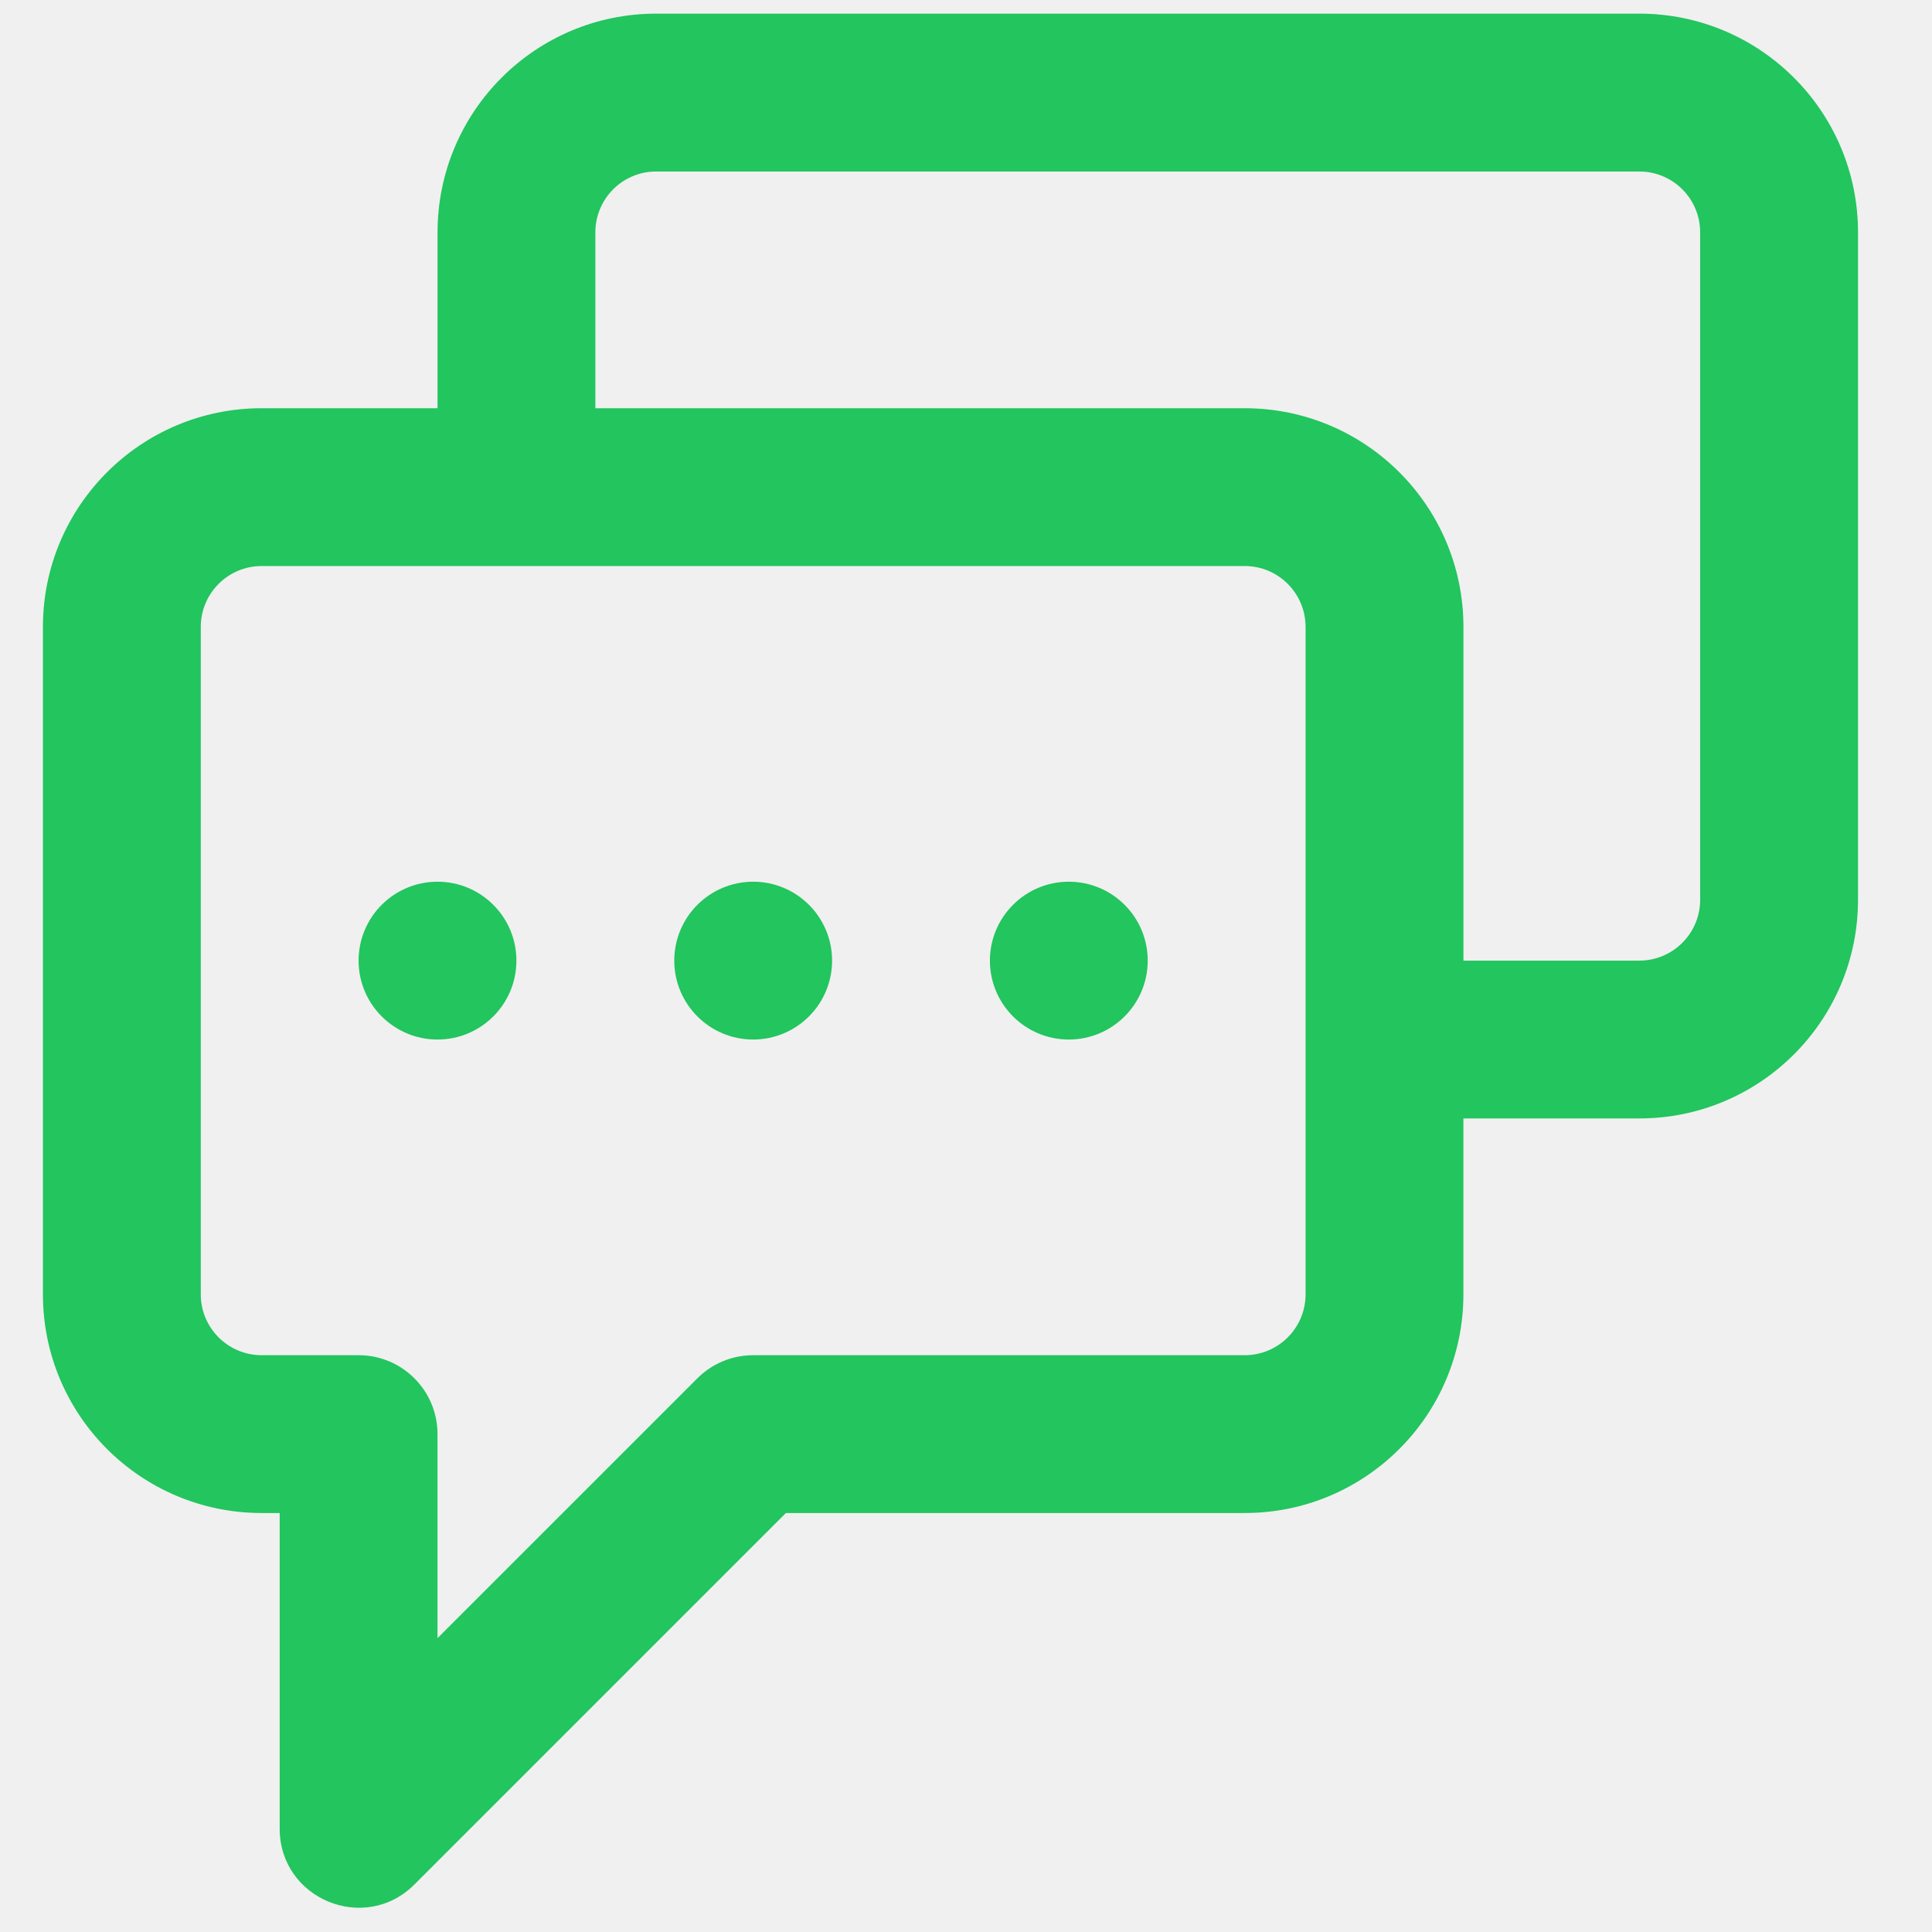
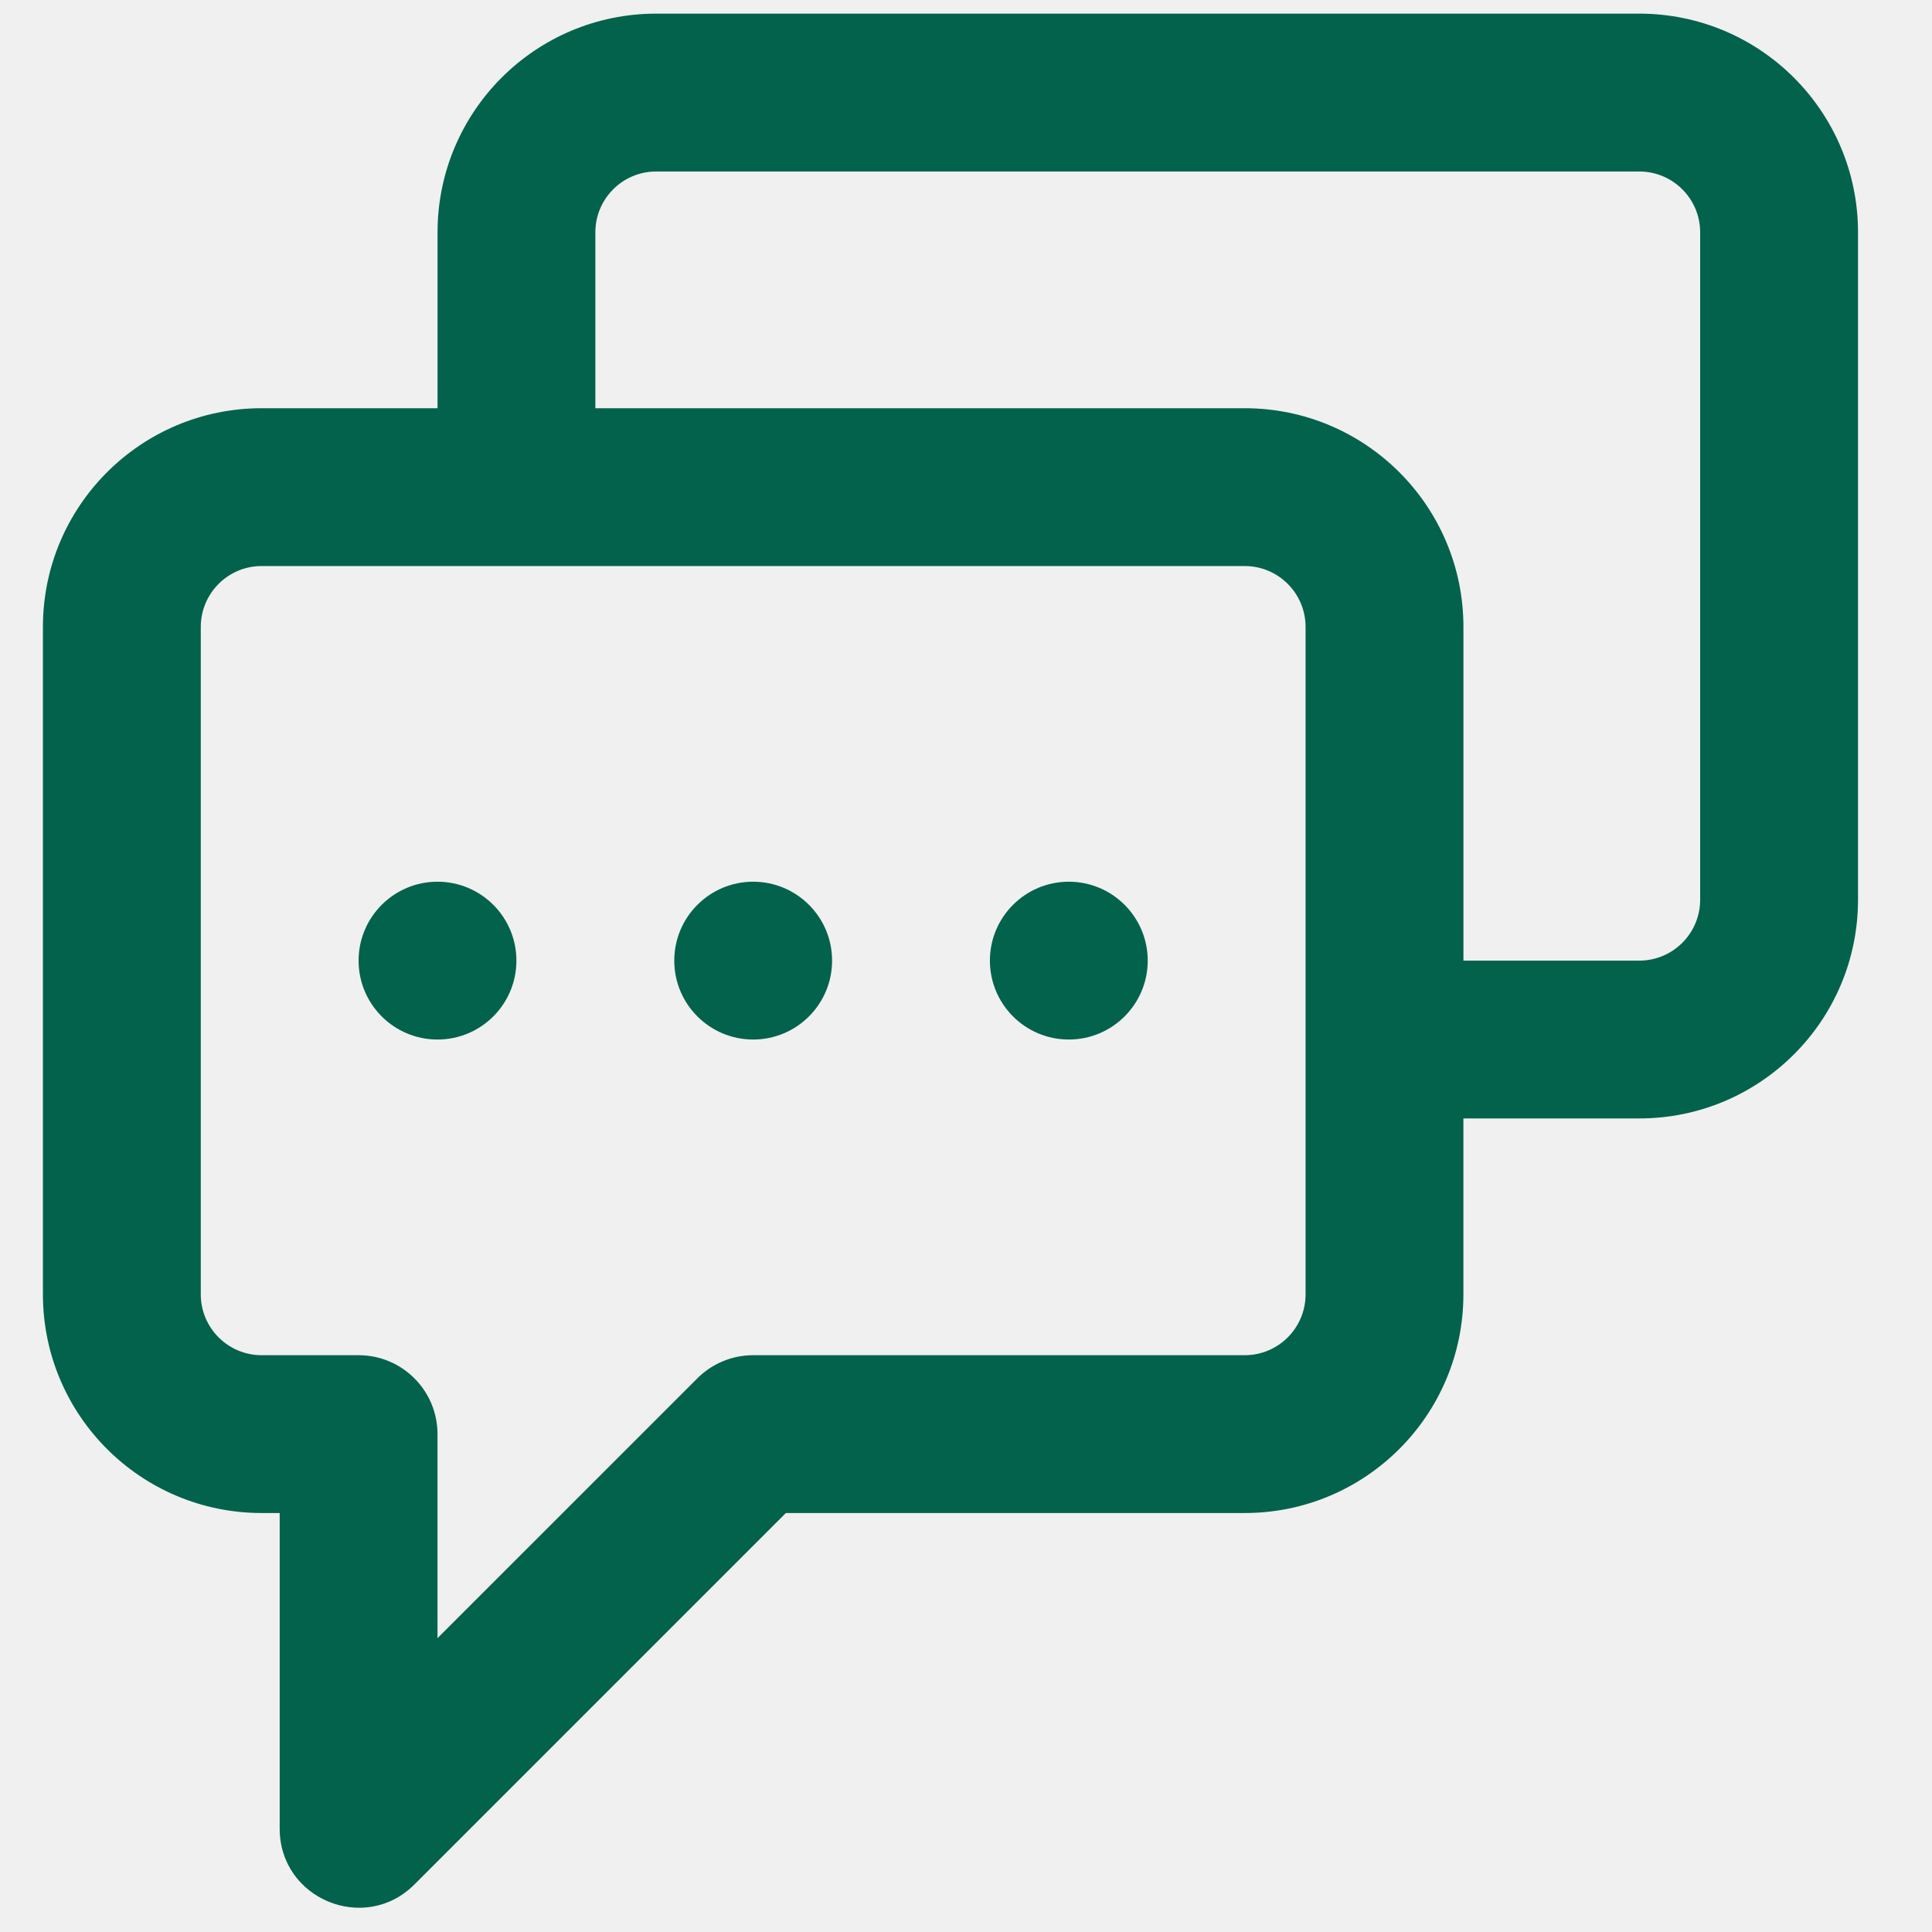
<svg xmlns="http://www.w3.org/2000/svg" width="51" height="51" viewBox="0 0 51 51" fill="none">
  <g clip-path="url(#clip0_26_2054)">
-     <path d="M43.272 0.36H17.322C14.134 0.36 11.55 2.945 11.55 6.135V10.776H6.908C3.718 10.776 1.133 13.361 1.133 16.551V34.166C1.133 37.356 3.718 39.94 6.908 39.94H7.383V48.273C7.383 50.129 9.627 51.058 10.939 49.746L20.745 39.94H32.856C36.045 39.94 38.63 37.356 38.63 34.166V29.524H43.272C46.462 29.524 49.047 26.94 49.047 23.75V6.135C49.047 2.945 46.462 0.36 43.272 0.36ZM34.464 34.166C34.464 35.055 33.745 35.774 32.856 35.774H19.882C19.329 35.774 18.799 35.993 18.409 36.384L11.549 43.243V37.857C11.549 36.707 10.617 35.774 9.466 35.774H6.908C6.019 35.774 5.3 35.055 5.3 34.166V16.551C5.3 15.662 6.019 14.942 6.908 14.942H13.633H32.856C33.745 14.942 34.464 15.662 34.464 16.551V34.166ZM44.88 23.75C44.88 24.639 44.161 25.358 43.272 25.358H38.631V16.551C38.631 13.361 36.046 10.776 32.856 10.776H32.856H15.716V6.135C15.716 5.246 16.435 4.527 17.322 4.527H43.272C44.161 4.527 44.88 5.246 44.88 6.135V23.75Z" fill="#22C55E" />
-     <path d="M19.882 23.275C18.732 23.275 17.799 24.208 17.799 25.358C17.799 26.508 18.732 27.441 19.882 27.441C21.032 27.441 21.965 26.508 21.965 25.358C21.965 24.208 21.032 23.275 19.882 23.275Z" fill="#22C55E" />
-     <path d="M28.214 23.275C27.064 23.275 26.131 24.208 26.131 25.358C26.131 26.508 27.064 27.441 28.214 27.441C29.364 27.441 30.297 26.508 30.297 25.358C30.297 24.208 29.364 23.275 28.214 23.275Z" fill="#22C55E" />
-     <path d="M11.549 23.275C10.399 23.275 9.466 24.208 9.466 25.358C9.466 26.508 10.399 27.441 11.549 27.441C12.699 27.441 13.632 26.508 13.632 25.358C13.632 24.208 12.699 23.275 11.549 23.275Z" fill="#22C55E" />
+     <path d="M43.272 0.36H17.322C14.134 0.36 11.55 2.945 11.55 6.135V10.776H6.908C3.718 10.776 1.133 13.361 1.133 16.551V34.166C1.133 37.356 3.718 39.94 6.908 39.94H7.383V48.273C7.383 50.129 9.627 51.058 10.939 49.746L20.745 39.94H32.856C36.045 39.94 38.63 37.356 38.63 34.166V29.524H43.272C46.462 29.524 49.047 26.94 49.047 23.75V6.135C49.047 2.945 46.462 0.36 43.272 0.36ZM34.464 34.166C34.464 35.055 33.745 35.774 32.856 35.774H19.882C19.329 35.774 18.799 35.993 18.409 36.384L11.549 43.243V37.857C11.549 36.707 10.617 35.774 9.466 35.774H6.908C6.019 35.774 5.3 35.055 5.3 34.166V16.551C5.3 15.662 6.019 14.942 6.908 14.942H13.633H32.856C33.745 14.942 34.464 15.662 34.464 16.551V34.166ZM44.88 23.75C44.88 24.639 44.161 25.358 43.272 25.358H38.631V16.551C38.631 13.361 36.046 10.776 32.856 10.776H32.856H15.716V6.135C15.716 5.246 16.435 4.527 17.322 4.527H43.272C44.161 4.527 44.88 5.246 44.88 6.135V23.75Z" fill="#03624C" />
+     <path d="M19.882 23.275C18.732 23.275 17.799 24.208 17.799 25.358C17.799 26.508 18.732 27.441 19.882 27.441C21.032 27.441 21.965 26.508 21.965 25.358C21.965 24.208 21.032 23.275 19.882 23.275Z" fill="#03624C" />
+     <path d="M28.214 23.275C27.064 23.275 26.131 24.208 26.131 25.358C26.131 26.508 27.064 27.441 28.214 27.441C29.364 27.441 30.297 26.508 30.297 25.358C30.297 24.208 29.364 23.275 28.214 23.275Z" fill="#03624C" />
+     <path d="M11.549 23.275C10.399 23.275 9.466 24.208 9.466 25.358C9.466 26.508 10.399 27.441 11.549 27.441C12.699 27.441 13.632 26.508 13.632 25.358C13.632 24.208 12.699 23.275 11.549 23.275Z" fill="#03624C" />
  </g>
  <defs>
    <clipPath id="clip0_26_2054">
      <rect width="50" height="50" fill="white" transform="translate(0.0900269 0.360229)" />
    </clipPath>
  </defs>
</svg>
